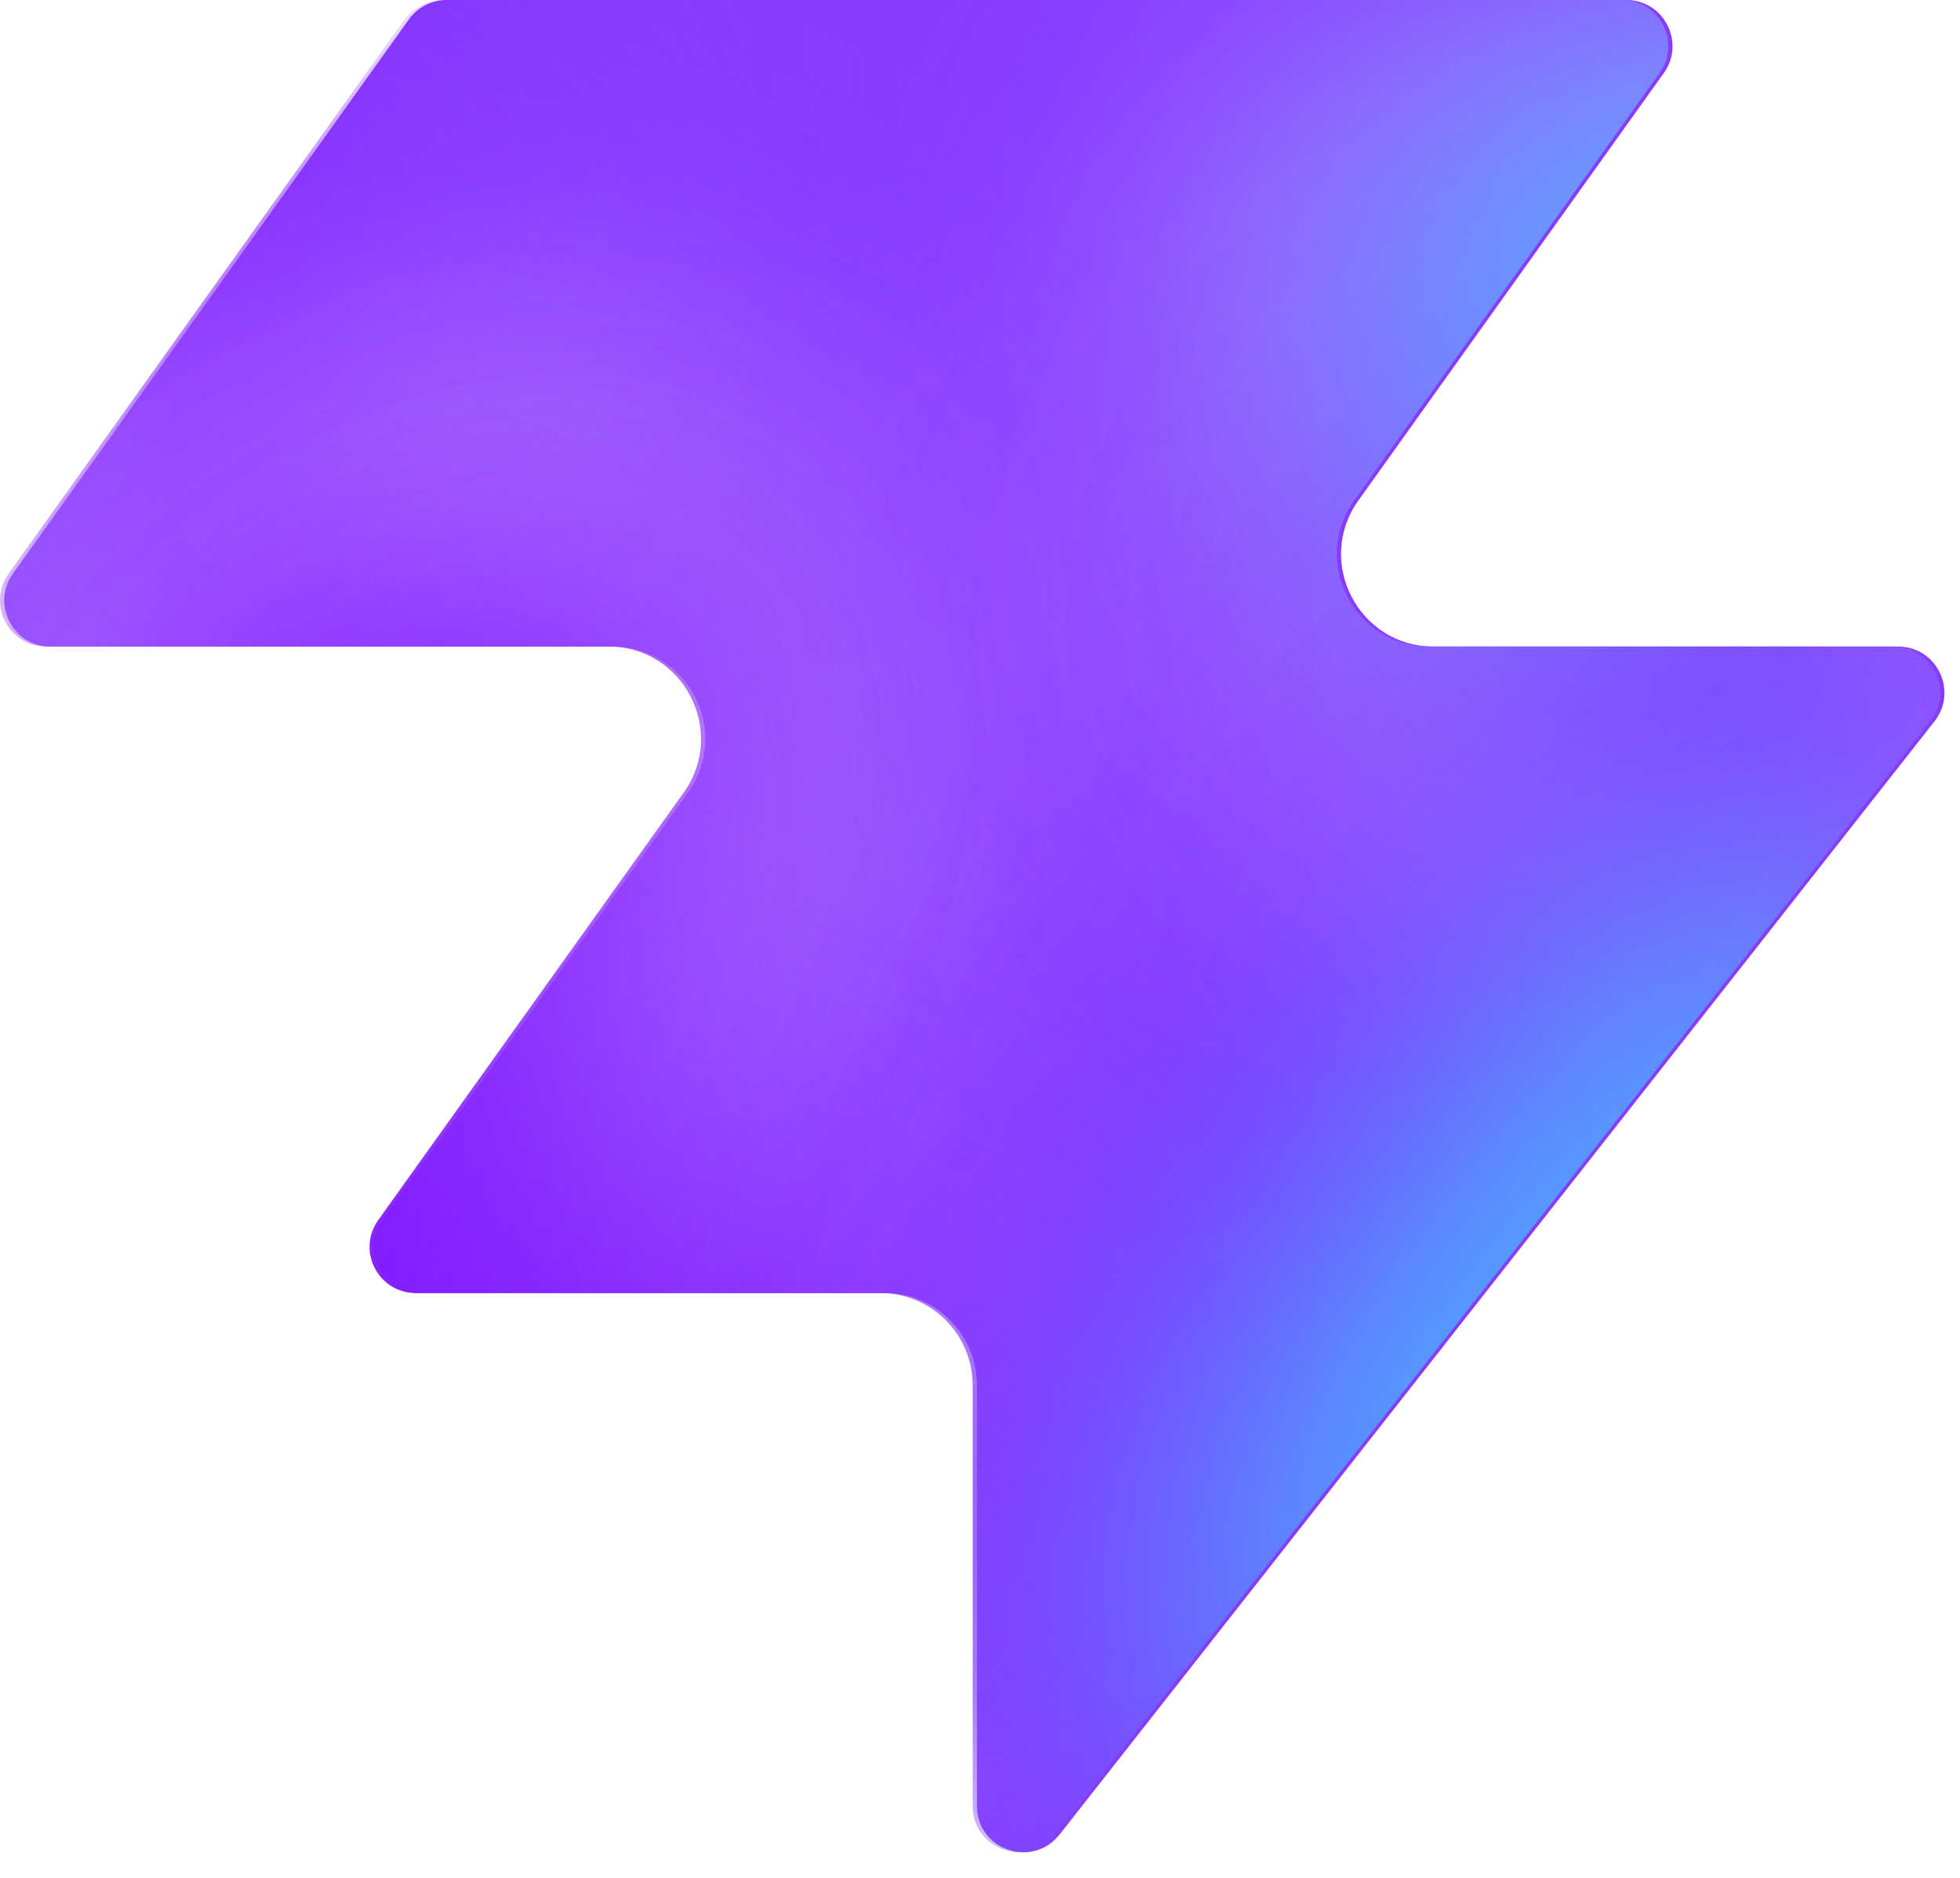
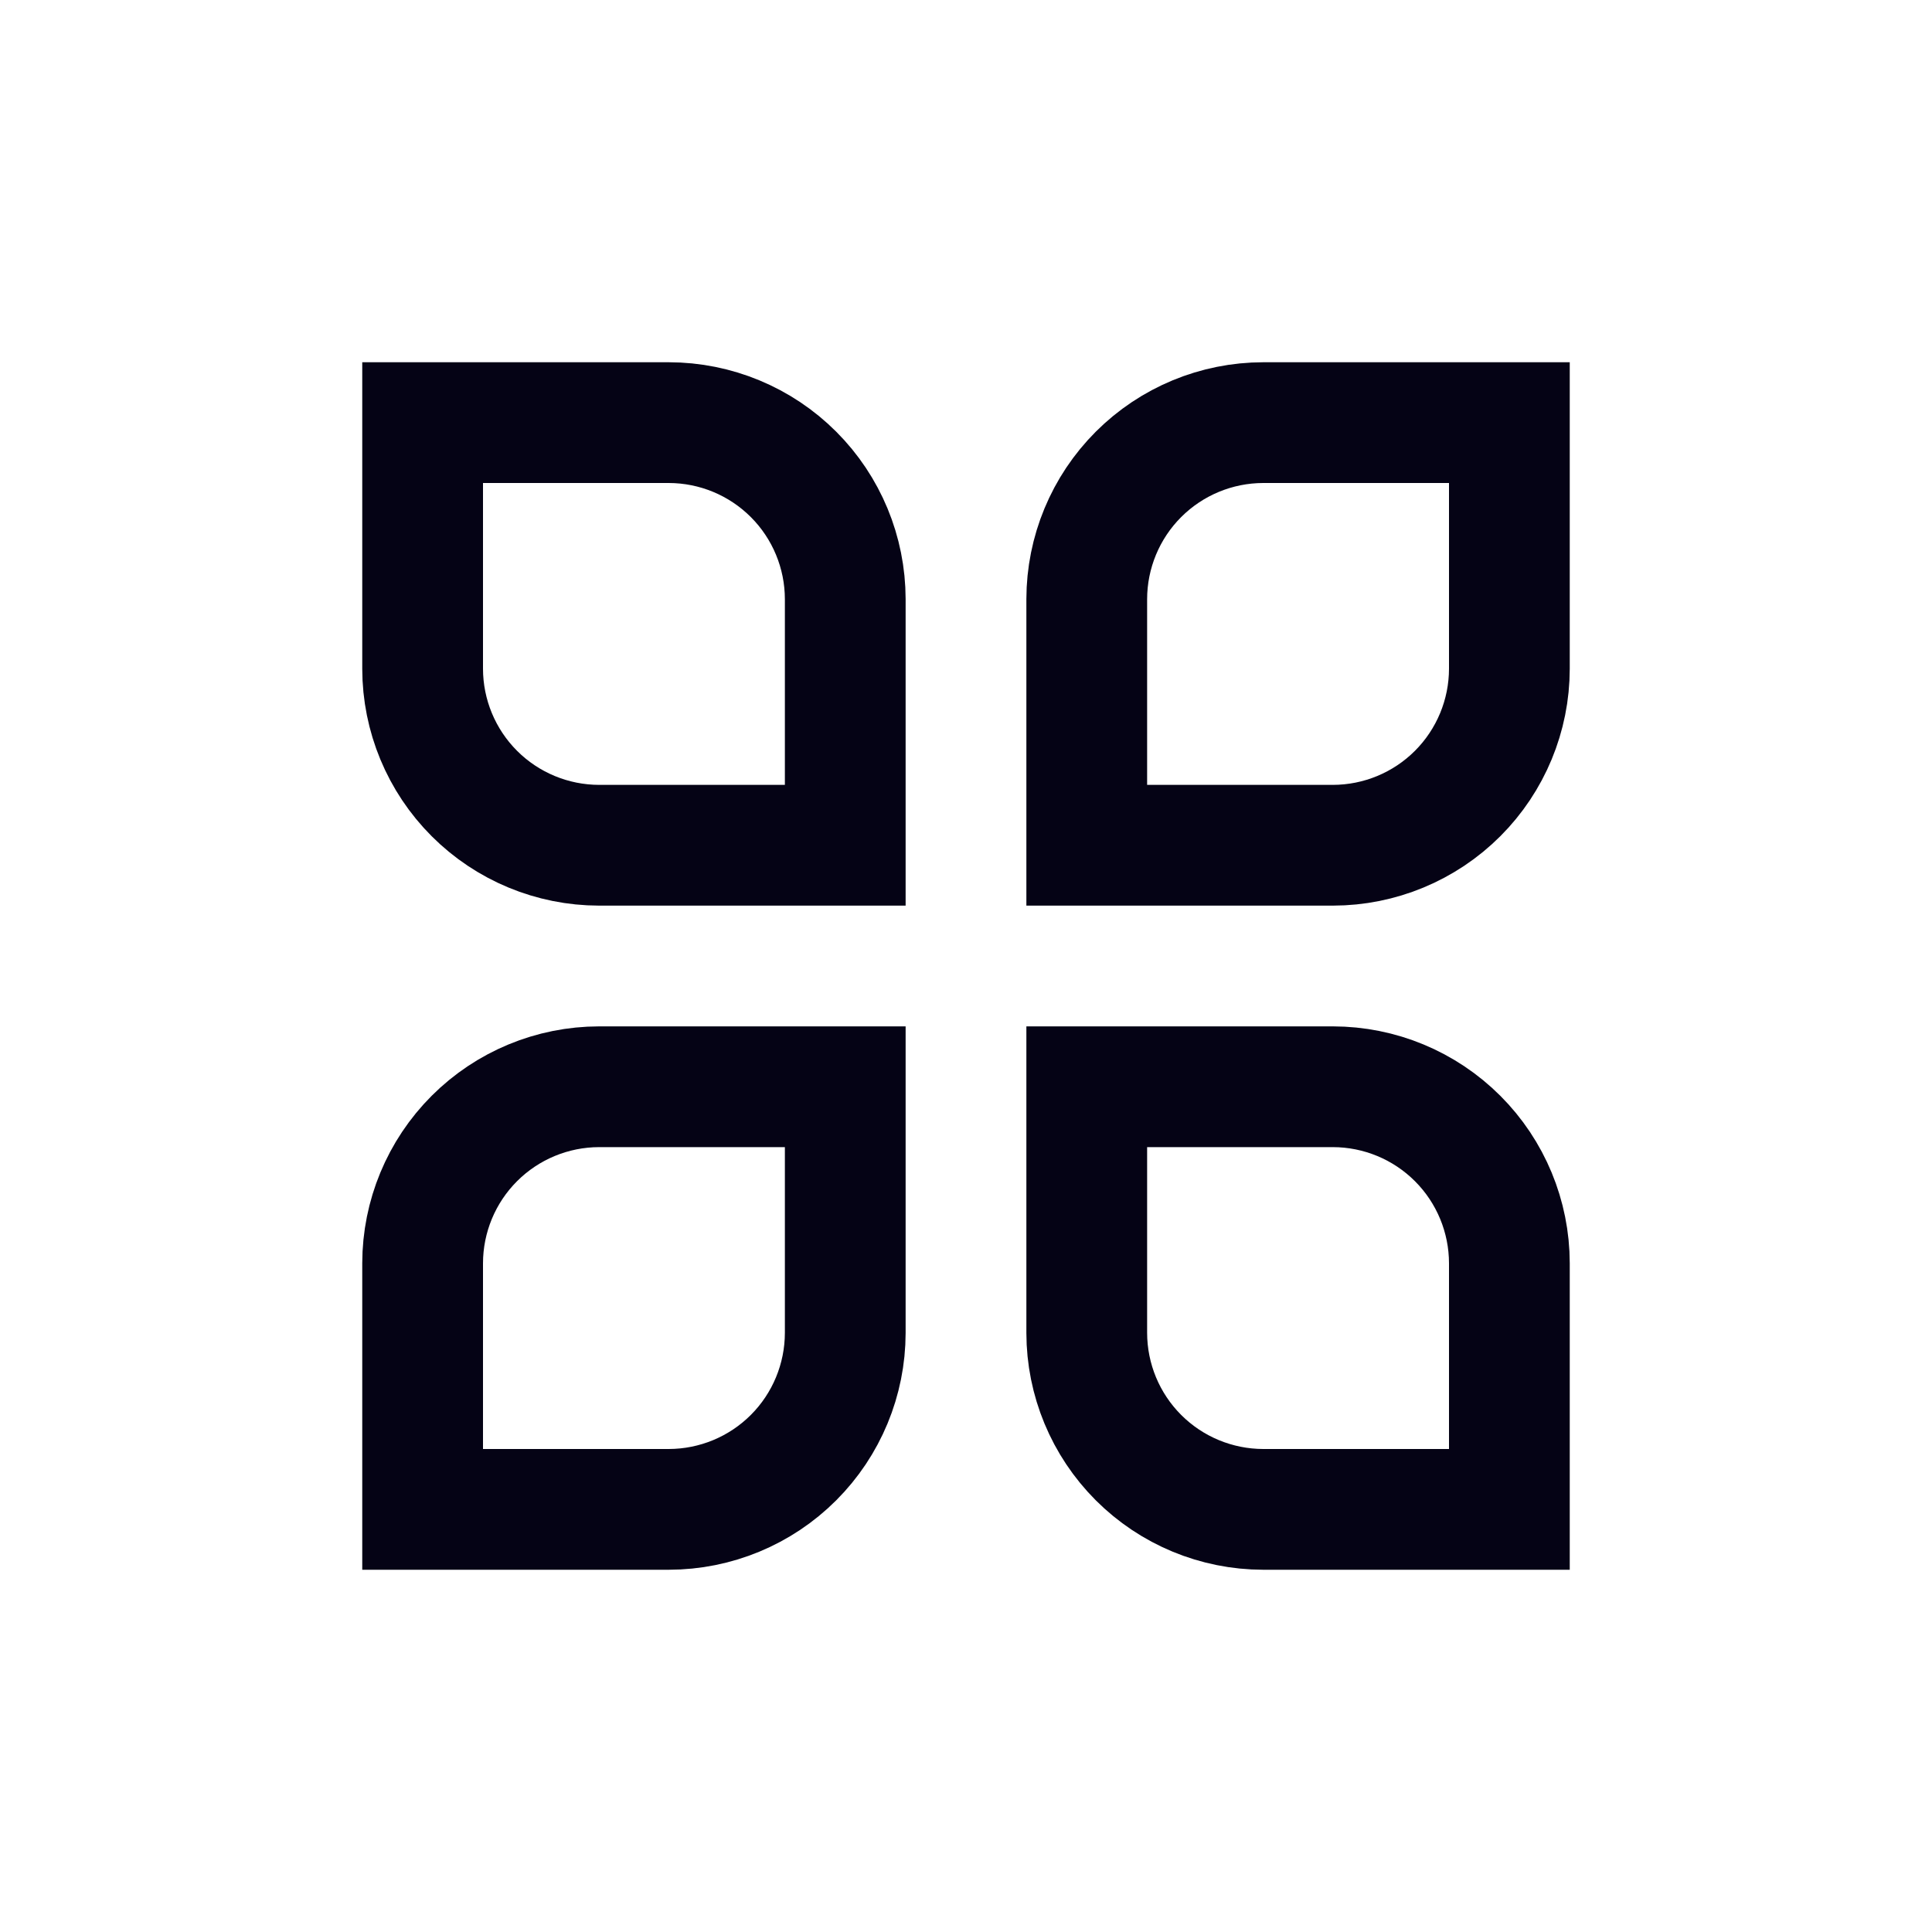
- <svg xmlns="http://www.w3.org/2000/svg" width="48" height="46" fill="none" viewBox="0 0 48 46">
-   <path fill="#863bff" d="M25.946 44.938c-.664.845-2.021.375-2.021-.698V33.937a2.26 2.26 0 0 0-2.262-2.262H10.287c-.92 0-1.456-1.04-.92-1.788l7.48-10.471c1.07-1.497 0-3.578-1.842-3.578H1.237c-.92 0-1.456-1.04-.92-1.788L10.013.474c.214-.297.556-.474.92-.474h28.894c.92 0 1.456 1.04.92 1.788l-7.48 10.471c-1.07 1.498 0 3.579 1.842 3.579h11.377c.943 0 1.473 1.088.89 1.83L25.947 44.94z" style="fill:#863bff;fill:color(display-p3 .525 .23 1);fill-opacity:1" />
-   <mask id="a" width="48" height="46" x="0" y="0" maskUnits="userSpaceOnUse" style="mask-type:alpha">
-     <path fill="#000" d="M25.842 44.938c-.664.844-2.021.375-2.021-.698V33.937a2.26 2.26 0 0 0-2.262-2.262H10.183c-.92 0-1.456-1.04-.92-1.788l7.48-10.471c1.07-1.498 0-3.579-1.842-3.579H1.133c-.92 0-1.456-1.04-.92-1.787L9.91.473c.214-.297.556-.474.92-.474h28.894c.92 0 1.456 1.04.92 1.788l-7.48 10.471c-1.07 1.498 0 3.578 1.842 3.578h11.377c.943 0 1.473 1.088.89 1.832L25.843 44.94z" style="fill:#000;fill-opacity:1" />
-   </mask>
-   <g mask="url(#a)">
-     <g filter="url(#b)">
-       <ellipse cx="5.508" cy="14.704" fill="#ede6ff" rx="5.508" ry="14.704" style="fill:#ede6ff;fill:color(display-p3 .927 .903 1);fill-opacity:1" transform="matrix(.00324 1 1 -.00324 -4.47 31.516)" />
-     </g>
-     <g filter="url(#c)">
-       <ellipse cx="10.399" cy="29.851" fill="#ede6ff" rx="10.399" ry="29.851" style="fill:#ede6ff;fill:color(display-p3 .927 .903 1);fill-opacity:1" transform="matrix(.00324 1 1 -.00324 -39.328 7.883)" />
-     </g>
-     <g filter="url(#d)">
-       <ellipse cx="5.508" cy="30.487" fill="#7e14ff" rx="5.508" ry="30.487" style="fill:#7e14ff;fill:color(display-p3 .492 .077 1);fill-opacity:1" transform="rotate(89.814 -25.913 -14.639)scale(1 -1)" />
-     </g>
-     <g filter="url(#e)">
-       <ellipse cx="5.508" cy="30.599" fill="#7e14ff" rx="5.508" ry="30.599" style="fill:#7e14ff;fill:color(display-p3 .492 .077 1);fill-opacity:1" transform="rotate(89.814 -32.644 -3.334)scale(1 -1)" />
-     </g>
-     <g filter="url(#f)">
-       <ellipse cx="5.508" cy="30.599" fill="#7e14ff" rx="5.508" ry="30.599" style="fill:#7e14ff;fill:color(display-p3 .492 .077 1);fill-opacity:1" transform="matrix(.00324 1 1 -.00324 -34.34 30.47)" />
-     </g>
-     <g filter="url(#g)">
-       <ellipse cx="14.072" cy="22.078" fill="#ede6ff" rx="14.072" ry="22.078" style="fill:#ede6ff;fill:color(display-p3 .927 .903 1);fill-opacity:1" transform="rotate(93.35 24.506 48.493)scale(-1 1)" />
-     </g>
-     <g filter="url(#h)">
-       <ellipse cx="3.47" cy="21.501" fill="#7e14ff" rx="3.47" ry="21.501" style="fill:#7e14ff;fill:color(display-p3 .492 .077 1);fill-opacity:1" transform="rotate(89.009 28.708 47.59)scale(-1 1)" />
-     </g>
-     <g filter="url(#i)">
-       <ellipse cx="3.47" cy="21.501" fill="#7e14ff" rx="3.47" ry="21.501" style="fill:#7e14ff;fill:color(display-p3 .492 .077 1);fill-opacity:1" transform="rotate(89.009 28.708 47.59)scale(-1 1)" />
-     </g>
-     <g filter="url(#j)">
-       <ellipse cx=".387" cy="8.972" fill="#7e14ff" rx="4.407" ry="29.108" style="fill:#7e14ff;fill:color(display-p3 .492 .077 1);fill-opacity:1" transform="rotate(39.51 .387 8.972)" />
-     </g>
-     <g filter="url(#k)">
-       <ellipse cx="47.523" cy="-6.092" fill="#7e14ff" rx="4.407" ry="29.108" style="fill:#7e14ff;fill:color(display-p3 .492 .077 1);fill-opacity:1" transform="rotate(37.892 47.523 -6.092)" />
-     </g>
-     <g filter="url(#l)">
-       <ellipse cx="41.412" cy="6.333" fill="#47bfff" rx="5.971" ry="9.665" style="fill:#47bfff;fill:color(display-p3 .28 .748 1);fill-opacity:1" transform="rotate(37.892 41.412 6.333)" />
-     </g>
-     <g filter="url(#m)">
-       <ellipse cx="-1.879" cy="38.332" fill="#7e14ff" rx="4.407" ry="29.108" style="fill:#7e14ff;fill:color(display-p3 .492 .077 1);fill-opacity:1" transform="rotate(37.892 -1.88 38.332)" />
-     </g>
-     <g filter="url(#n)">
-       <ellipse cx="-1.879" cy="38.332" fill="#7e14ff" rx="4.407" ry="29.108" style="fill:#7e14ff;fill:color(display-p3 .492 .077 1);fill-opacity:1" transform="rotate(37.892 -1.88 38.332)" />
-     </g>
-     <g filter="url(#o)">
-       <ellipse cx="35.651" cy="29.907" fill="#7e14ff" rx="4.407" ry="29.108" style="fill:#7e14ff;fill:color(display-p3 .492 .077 1);fill-opacity:1" transform="rotate(37.892 35.651 29.907)" />
-     </g>
-     <g filter="url(#p)">
-       <ellipse cx="38.418" cy="32.4" fill="#47bfff" rx="5.971" ry="15.297" style="fill:#47bfff;fill:color(display-p3 .28 .748 1);fill-opacity:1" transform="rotate(37.892 38.418 32.4)" />
-     </g>
-   </g>
-   <defs>
-     <filter id="b" width="60.045" height="41.654" x="-19.77" y="16.149" color-interpolation-filters="sRGB" filterUnits="userSpaceOnUse">
-       <feFlood flood-opacity="0" result="BackgroundImageFix" />
-       <feBlend in="SourceGraphic" in2="BackgroundImageFix" result="shape" />
-       <feGaussianBlur result="effect1_foregroundBlur_2002_17158" stdDeviation="7.659" />
-     </filter>
-     <filter id="c" width="90.34" height="51.437" x="-54.613" y="-7.533" color-interpolation-filters="sRGB" filterUnits="userSpaceOnUse">
-       <feFlood flood-opacity="0" result="BackgroundImageFix" />
-       <feBlend in="SourceGraphic" in2="BackgroundImageFix" result="shape" />
-       <feGaussianBlur result="effect1_foregroundBlur_2002_17158" stdDeviation="7.659" />
-     </filter>
-     <filter id="d" width="79.355" height="29.4" x="-49.64" y="2.03" color-interpolation-filters="sRGB" filterUnits="userSpaceOnUse">
-       <feFlood flood-opacity="0" result="BackgroundImageFix" />
-       <feBlend in="SourceGraphic" in2="BackgroundImageFix" result="shape" />
-       <feGaussianBlur result="effect1_foregroundBlur_2002_17158" stdDeviation="4.596" />
-     </filter>
-     <filter id="e" width="79.579" height="29.4" x="-45.045" y="20.029" color-interpolation-filters="sRGB" filterUnits="userSpaceOnUse">
-       <feFlood flood-opacity="0" result="BackgroundImageFix" />
-       <feBlend in="SourceGraphic" in2="BackgroundImageFix" result="shape" />
-       <feGaussianBlur result="effect1_foregroundBlur_2002_17158" stdDeviation="4.596" />
-     </filter>
-     <filter id="f" width="79.579" height="29.4" x="-43.513" y="21.178" color-interpolation-filters="sRGB" filterUnits="userSpaceOnUse">
-       <feFlood flood-opacity="0" result="BackgroundImageFix" />
-       <feBlend in="SourceGraphic" in2="BackgroundImageFix" result="shape" />
-       <feGaussianBlur result="effect1_foregroundBlur_2002_17158" stdDeviation="4.596" />
-     </filter>
-     <filter id="g" width="74.749" height="58.852" x="15.756" y="-17.901" color-interpolation-filters="sRGB" filterUnits="userSpaceOnUse">
-       <feFlood flood-opacity="0" result="BackgroundImageFix" />
-       <feBlend in="SourceGraphic" in2="BackgroundImageFix" result="shape" />
-       <feGaussianBlur result="effect1_foregroundBlur_2002_17158" stdDeviation="7.659" />
-     </filter>
-     <filter id="h" width="61.377" height="25.362" x="23.548" y="2.284" color-interpolation-filters="sRGB" filterUnits="userSpaceOnUse">
-       <feFlood flood-opacity="0" result="BackgroundImageFix" />
-       <feBlend in="SourceGraphic" in2="BackgroundImageFix" result="shape" />
-       <feGaussianBlur result="effect1_foregroundBlur_2002_17158" stdDeviation="4.596" />
-     </filter>
-     <filter id="i" width="61.377" height="25.362" x="23.548" y="2.284" color-interpolation-filters="sRGB" filterUnits="userSpaceOnUse">
-       <feFlood flood-opacity="0" result="BackgroundImageFix" />
-       <feBlend in="SourceGraphic" in2="BackgroundImageFix" result="shape" />
-       <feGaussianBlur result="effect1_foregroundBlur_2002_17158" stdDeviation="4.596" />
-     </filter>
-     <filter id="j" width="56.045" height="63.649" x="-27.636" y="-22.853" color-interpolation-filters="sRGB" filterUnits="userSpaceOnUse">
-       <feFlood flood-opacity="0" result="BackgroundImageFix" />
-       <feBlend in="SourceGraphic" in2="BackgroundImageFix" result="shape" />
-       <feGaussianBlur result="effect1_foregroundBlur_2002_17158" stdDeviation="4.596" />
-     </filter>
-     <filter id="k" width="54.814" height="64.646" x="20.116" y="-38.415" color-interpolation-filters="sRGB" filterUnits="userSpaceOnUse">
-       <feFlood flood-opacity="0" result="BackgroundImageFix" />
-       <feBlend in="SourceGraphic" in2="BackgroundImageFix" result="shape" />
-       <feGaussianBlur result="effect1_foregroundBlur_2002_17158" stdDeviation="4.596" />
-     </filter>
-     <filter id="l" width="33.541" height="35.313" x="24.641" y="-11.323" color-interpolation-filters="sRGB" filterUnits="userSpaceOnUse">
-       <feFlood flood-opacity="0" result="BackgroundImageFix" />
-       <feBlend in="SourceGraphic" in2="BackgroundImageFix" result="shape" />
-       <feGaussianBlur result="effect1_foregroundBlur_2002_17158" stdDeviation="4.596" />
-     </filter>
-     <filter id="m" width="54.814" height="64.646" x="-29.286" y="6.009" color-interpolation-filters="sRGB" filterUnits="userSpaceOnUse">
-       <feFlood flood-opacity="0" result="BackgroundImageFix" />
-       <feBlend in="SourceGraphic" in2="BackgroundImageFix" result="shape" />
-       <feGaussianBlur result="effect1_foregroundBlur_2002_17158" stdDeviation="4.596" />
-     </filter>
-     <filter id="n" width="54.814" height="64.646" x="-29.286" y="6.009" color-interpolation-filters="sRGB" filterUnits="userSpaceOnUse">
-       <feFlood flood-opacity="0" result="BackgroundImageFix" />
-       <feBlend in="SourceGraphic" in2="BackgroundImageFix" result="shape" />
-       <feGaussianBlur result="effect1_foregroundBlur_2002_17158" stdDeviation="4.596" />
-     </filter>
-     <filter id="o" width="54.814" height="64.646" x="8.244" y="-2.416" color-interpolation-filters="sRGB" filterUnits="userSpaceOnUse">
-       <feFlood flood-opacity="0" result="BackgroundImageFix" />
-       <feBlend in="SourceGraphic" in2="BackgroundImageFix" result="shape" />
-       <feGaussianBlur result="effect1_foregroundBlur_2002_17158" stdDeviation="4.596" />
-     </filter>
-     <filter id="p" width="39.409" height="43.623" x="18.713" y="10.588" color-interpolation-filters="sRGB" filterUnits="userSpaceOnUse">
-       <feFlood flood-opacity="0" result="BackgroundImageFix" />
-       <feBlend in="SourceGraphic" in2="BackgroundImageFix" result="shape" />
-       <feGaussianBlur result="effect1_foregroundBlur_2002_17158" stdDeviation="4.596" />
-     </filter>
-   </defs>
+ <svg xmlns="http://www.w3.org/2000/svg" width="64" height="64" viewBox="0 0 64 64" fill="none">
+   <path d="M41.846 50H50V41.846C49.998 40.296 49.382 38.81 48.286 37.714C47.19 36.618 45.704 36.002 44.154 36H36V44.154C36.002 45.704 36.618 47.19 37.714 48.286C38.81 49.382 40.296 49.998 41.846 50ZM22.154 50H14V41.846C14.002 40.296 14.618 38.81 15.714 37.714C16.81 36.618 18.296 36.002 19.846 36H28V44.154C27.998 45.704 27.382 47.19 26.286 48.286C25.19 49.382 23.704 49.998 22.154 50ZM41.846 14H50V22.154C49.998 23.704 49.382 25.19 48.286 26.286C47.19 27.382 45.704 27.998 44.154 28H36V19.846C36.002 18.296 36.618 16.81 37.714 15.714C38.81 14.618 40.296 14.002 41.846 14ZM22.154 14H14V22.154C14.002 23.704 14.618 25.19 15.714 26.286C16.81 27.382 18.296 27.998 19.846 28H28V19.846C27.998 18.296 27.382 16.81 26.286 15.714C25.19 14.618 23.704 14.002 22.154 14Z" stroke="#050315" stroke-width="4" />
</svg>
